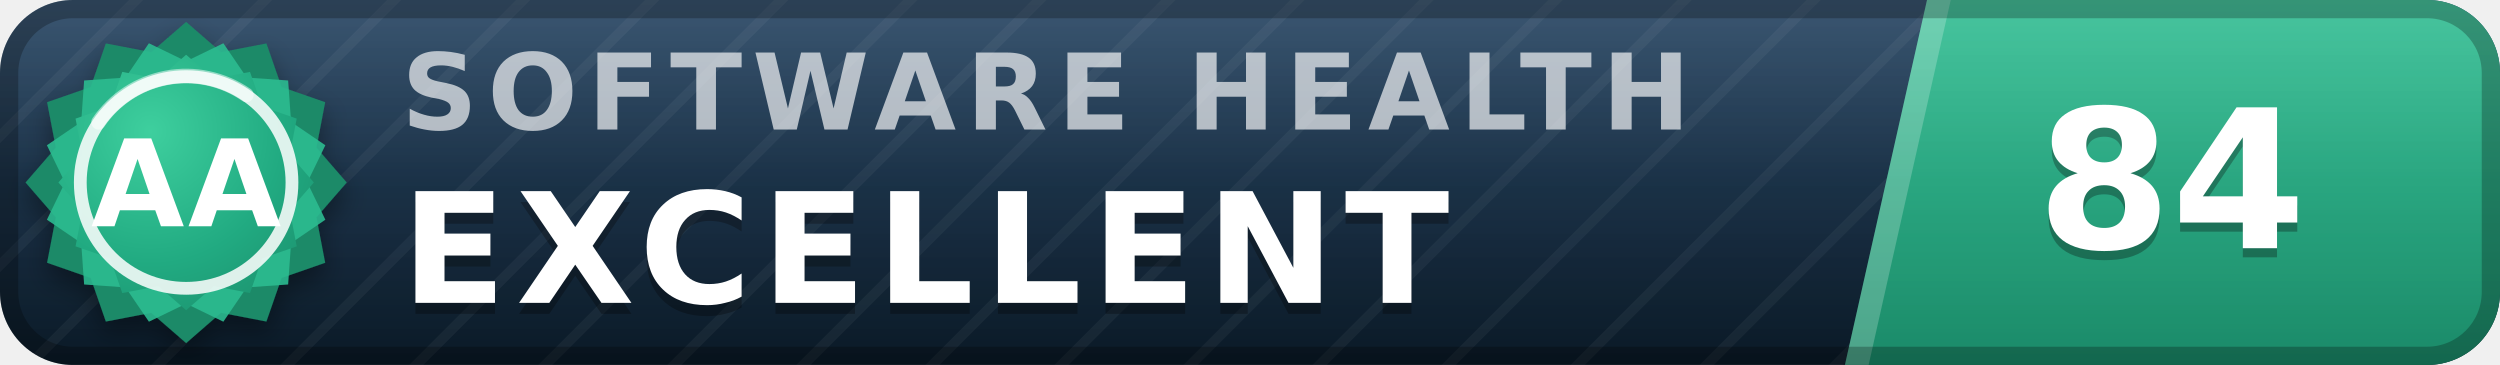
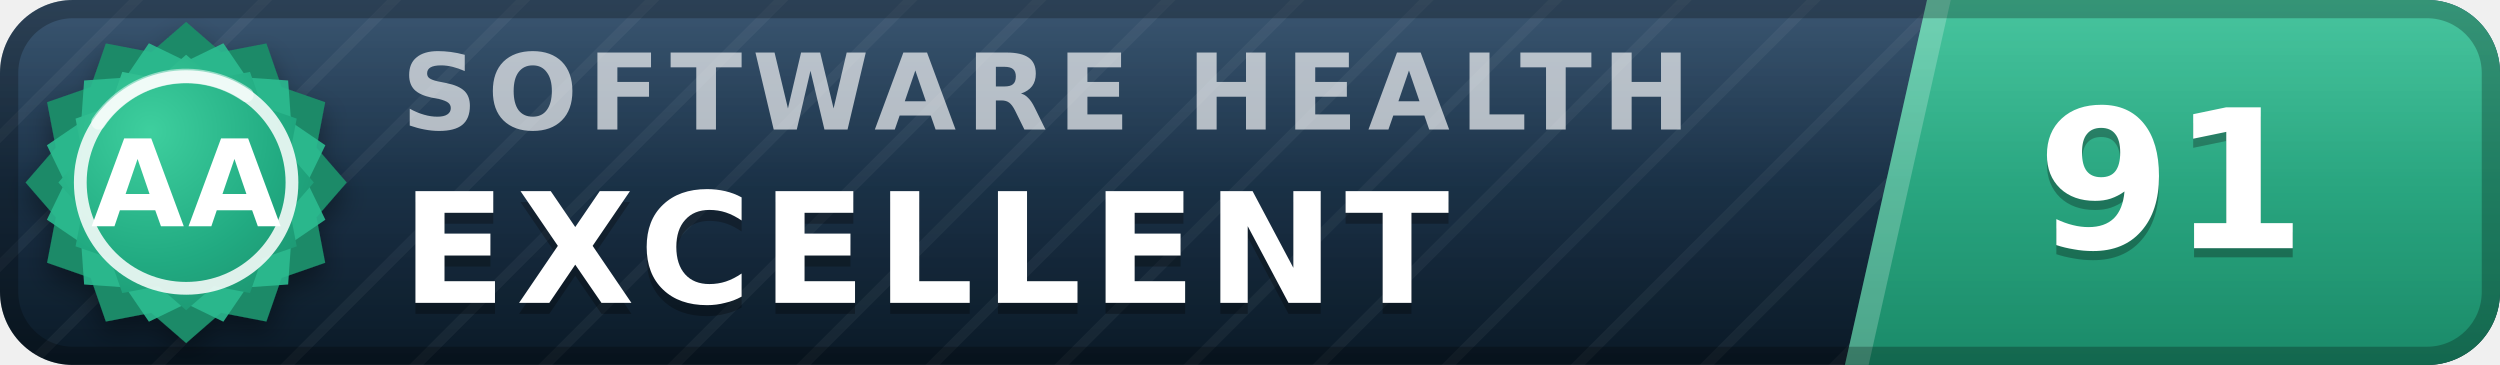
- <svg xmlns="http://www.w3.org/2000/svg" width="137" height="20" viewBox="0 0 137 20" role="img" aria-label="inspect.software software health index 84 of 100, excellent (grade AA)" font-family="Verdana,DejaVu Sans,Geneva,sans-serif">
+ <svg xmlns="http://www.w3.org/2000/svg" width="137" height="20" viewBox="0 0 137 20" role="img" aria-label="inspect.software software health index 91 of 100, excellent (grade AA)" font-family="Verdana,DejaVu Sans,Geneva,sans-serif">
  <defs>
    <linearGradient id="plate" x1="0" y1="0" x2="0" y2="1">
      <stop offset="0" stop-color="#1d3d5c" />
      <stop offset="1" stop-color="#0a1926" />
    </linearGradient>
    <linearGradient id="endplate" x1="0" y1="0" x2="0" y2="1">
      <stop offset="0" stop-color="#2cbc90" />
      <stop offset="1" stop-color="#1a8a68" />
    </linearGradient>
    <linearGradient id="gloss" x1="0" y1="0" x2="0" y2="1">
      <stop offset="0" stop-color="#fff" stop-opacity=".13" />
      <stop offset=".5" stop-color="#fff" stop-opacity=".03" />
      <stop offset="1" stop-color="#fff" stop-opacity="0" />
    </linearGradient>
    <pattern id="guilloche" width="5" height="5" patternUnits="userSpaceOnUse" patternTransform="rotate(45)">
      <line x1="0" y1="0" x2="0" y2="5" stroke="#fff" stroke-opacity=".045" stroke-width="1.1" />
    </pattern>
    <clipPath id="rounded">
      <rect width="137" height="20" rx="4" />
    </clipPath>
    <radialGradient id="sealFace" cx=".36" cy=".3" r=".95">
      <stop offset="0" stop-color="#3ecf9e" />
      <stop offset=".55" stop-color="#21aa81" />
      <stop offset="1" stop-color="#1a8a68" />
    </radialGradient>
    <filter id="sealShadow" x="-40%" y="-40%" width="180%" height="180%">
      <feDropShadow dx="0" dy="0.7" stdDeviation="0.7" flood-color="#000" flood-opacity="0.38" />
    </filter>
  </defs>
  <g clip-path="url(#rounded)">
    <rect width="137" height="20" fill="url(#plate)" />
    <rect width="137" height="20" fill="url(#guilloche)" />
    <polygon points="105.6,0 137,0 137,20 101.1,20" fill="url(#endplate)" />
    <polygon points="105.6,0 106.9,0 102.4,20 101.1,20" fill="#fff" fill-opacity=".22" />
    <text x="22.0" y="7.1" font-size="5.8" letter-spacing="0.55" fill="#fff" fill-opacity=".66" font-weight="bold" textLength="76.3" lengthAdjust="spacing">SOFTWARE HEALTH</text>
    <text x="22.0" y="17.2" font-size="8.4" fill="#000" fill-opacity=".3" font-weight="bold" letter-spacing="0.55" textLength="65.1" lengthAdjust="spacing">EXCELLENT</text>
    <text x="22.0" y="16.6" font-size="8.4" fill="#fff" font-weight="bold" letter-spacing="0.55" textLength="65.1" lengthAdjust="spacing">EXCELLENT</text>
-     <text x="119.0" y="14.1" font-size="10.6" fill="#000" fill-opacity=".3" font-weight="bold" text-anchor="middle">84</text>
-     <text x="119.0" y="13.6" font-size="10.6" fill="#fff" font-weight="bold" text-anchor="middle">84</text>
+     <text x="119.0" y="14.1" font-size="10.6" fill="#000" fill-opacity=".3" font-weight="bold" text-anchor="middle">91</text>
+     <text x="119.0" y="13.6" font-size="10.6" fill="#fff" font-weight="bold" text-anchor="middle">91</text>
    <rect width="137" height="20" fill="url(#gloss)" />
  </g>
  <rect x=".5" y=".5" width="136" height="19" rx="3.5" fill="none" stroke="#000" stroke-opacity=".25" />
  <g filter="url(#sealShadow)">
    <path d="M10.20 1.20 L12.11 2.86 L14.60 2.38 L15.43 4.77 L17.82 5.60 L17.34 8.09 L19.00 10.00 L17.34 11.91 L17.82 14.40 L15.43 15.23 L14.60 17.62 L12.11 17.14 L10.20 18.80 L8.29 17.14 L5.80 17.62 L4.97 15.23 L2.58 14.40 L3.06 11.91 L1.40 10.00 L3.06 8.09 L2.58 5.60 L4.97 4.77 L5.80 2.38 L8.29 2.86 L10.20 1.20 Z" fill="#1a8a68" />
  </g>
  <path d="M12.24 2.37 L13.52 4.25 L15.79 4.41 L15.95 6.68 L17.83 7.96 L16.84 10.00 L17.83 12.04 L15.95 13.32 L15.79 15.59 L13.52 15.75 L12.24 17.63 L10.20 16.64 L8.16 17.63 L6.88 15.75 L4.61 15.59 L4.45 13.32 L2.57 12.04 L3.56 10.00 L2.57 7.96 L4.45 6.68 L4.61 4.41 L6.88 4.25 L8.16 2.37 L10.20 3.36 L12.24 2.37 Z" fill="#2cbc90" fill-opacity=".9" />
  <path d="M10.20 3.00 L11.72 4.32 L13.70 3.94 L14.36 5.84 L16.26 6.50 L15.88 8.48 L17.20 10.00 L15.88 11.52 L16.26 13.50 L14.36 14.16 L13.70 16.06 L11.72 15.68 L10.20 17.00 L8.68 15.68 L6.70 16.06 L6.04 14.16 L4.14 13.50 L4.52 11.52 L3.20 10.00 L4.52 8.48 L4.14 6.50 L6.04 5.84 L6.70 3.94 L8.68 4.32 L10.20 3.00 Z" fill="url(#sealFace)" />
  <circle cx="10.2" cy="10.0" r="5.8" fill="none" stroke="#fff" stroke-opacity=".85" stroke-width=".7" />
  <path d="M5.4 6.7 A5.8 5.8 0 0 1 13.5 5.2" stroke="#fff" stroke-opacity=".5" stroke-width=".8" fill="none" stroke-linecap="round" />
  <text x="10.2" y="12.4" font-size="6.6" fill="#fff" font-weight="bold" text-anchor="middle" letter-spacing=".2">AA</text>
</svg>
